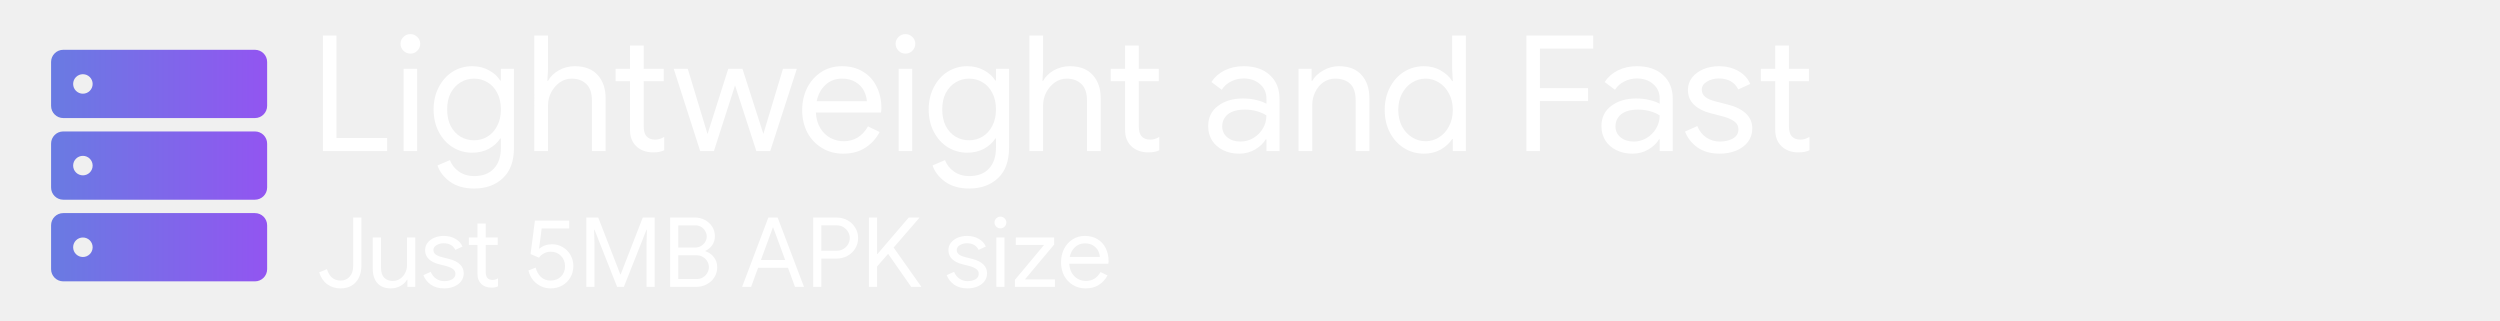
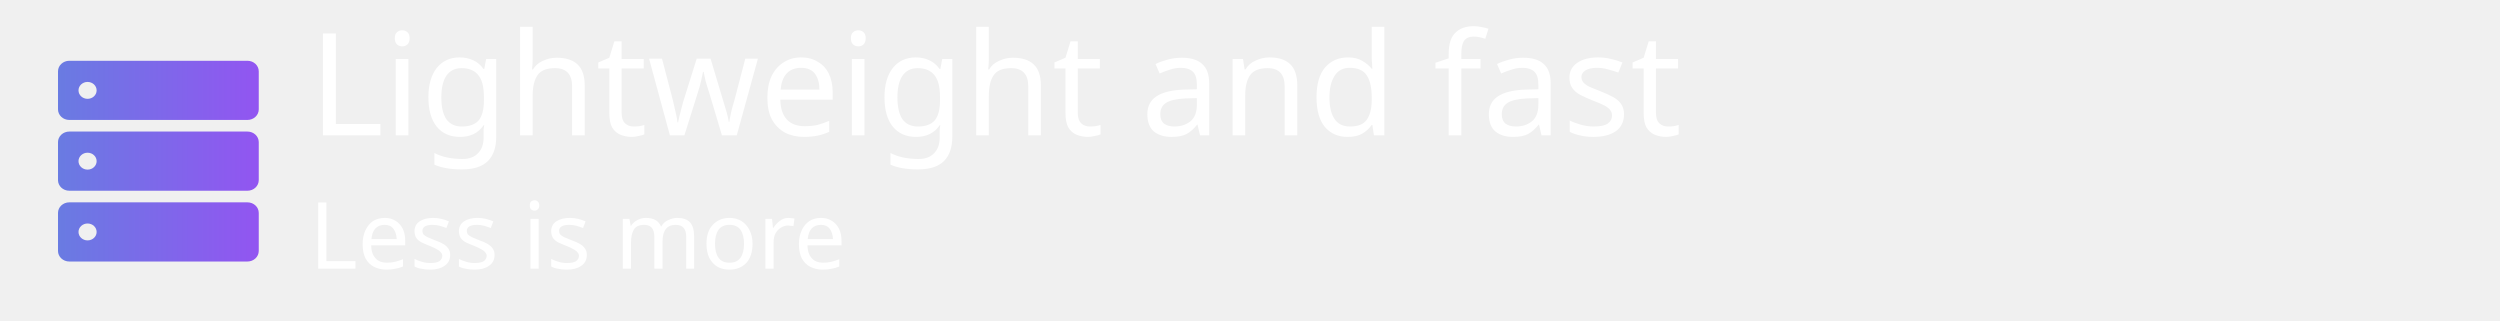
- <svg xmlns="http://www.w3.org/2000/svg" xmlns:xlink="http://www.w3.org/1999/xlink" width="468" height="60" viewBox="0 0 123.825 15.875" version="1.1" id="svg9296">
-   <defs id="defs9293">
+ <svg xmlns="http://www.w3.org/2000/svg" xmlns:xlink="http://www.w3.org/1999/xlink" width="468" height="60" viewBox="0 0 123.825 15.875" version="1.1" id="svg5">
+   <defs id="defs2">
    <linearGradient xlink:href="#linearGradient7989" id="linearGradient7991" x1="31.8" y1="474.9" x2="918" y2="474.9" gradientUnits="userSpaceOnUse" />
    <linearGradient id="linearGradient7989">
      <stop style="stop-color:#697be2;stop-opacity:1;" offset="0" id="stop7985" />
      <stop style="stop-color:#9255f1;stop-opacity:1;" offset="1" id="stop7987" />
    </linearGradient>
-     <linearGradient xlink:href="#linearGradient7989" id="linearGradient22689" gradientUnits="userSpaceOnUse" x1="31.8" y1="474.9" x2="918" y2="474.9" />
-     <linearGradient xlink:href="#linearGradient7989" id="linearGradient22691" gradientUnits="userSpaceOnUse" x1="31.8" y1="474.9" x2="918" y2="474.9" />
-     <linearGradient xlink:href="#linearGradient7989" id="linearGradient22693" gradientUnits="userSpaceOnUse" x1="31.8" y1="474.9" x2="918" y2="474.9" />
-     <linearGradient xlink:href="#linearGradient7989" id="linearGradient22695" gradientUnits="userSpaceOnUse" x1="31.8" y1="474.9" x2="918" y2="474.9" />
-     <linearGradient xlink:href="#linearGradient7989" id="linearGradient22697" gradientUnits="userSpaceOnUse" x1="31.8" y1="474.9" x2="918" y2="474.9" />
-     <linearGradient xlink:href="#linearGradient7989" id="linearGradient22699" gradientUnits="userSpaceOnUse" x1="31.8" y1="474.9" x2="918" y2="474.9" />
-     <linearGradient xlink:href="#linearGradient7989" id="linearGradient22701" gradientUnits="userSpaceOnUse" x1="31.8" y1="474.9" x2="918" y2="474.9" />
-     <linearGradient xlink:href="#linearGradient7989" id="linearGradient22703" gradientUnits="userSpaceOnUse" x1="31.8" y1="474.9" x2="918" y2="474.9" />
-     <linearGradient xlink:href="#linearGradient7989" id="linearGradient22705" gradientUnits="userSpaceOnUse" x1="31.8" y1="474.9" x2="918" y2="474.9" />
-     <linearGradient xlink:href="#linearGradient7989" id="linearGradient22707" gradientUnits="userSpaceOnUse" x1="31.8" y1="474.9" x2="918" y2="474.9" />
-     <linearGradient xlink:href="#linearGradient7989" id="linearGradient22709" gradientUnits="userSpaceOnUse" x1="31.8" y1="474.9" x2="918" y2="474.9" />
-     <linearGradient xlink:href="#linearGradient7989" id="linearGradient22711" gradientUnits="userSpaceOnUse" x1="31.8" y1="474.9" x2="918" y2="474.9" />
-     <linearGradient xlink:href="#linearGradient7989" id="linearGradient22713" gradientUnits="userSpaceOnUse" x1="31.8" y1="474.9" x2="918" y2="474.9" />
-     <linearGradient xlink:href="#linearGradient7989" id="linearGradient22715" gradientUnits="userSpaceOnUse" x1="31.8" y1="474.9" x2="918" y2="474.9" />
-     <linearGradient xlink:href="#linearGradient7989" id="linearGradient22717" gradientUnits="userSpaceOnUse" x1="31.8" y1="474.9" x2="918" y2="474.9" />
-     <linearGradient xlink:href="#linearGradient7989" id="linearGradient22719" gradientUnits="userSpaceOnUse" x1="31.8" y1="474.9" x2="918" y2="474.9" />
-     <linearGradient xlink:href="#linearGradient7989" id="linearGradient22721" gradientUnits="userSpaceOnUse" x1="31.8" y1="474.9" x2="918" y2="474.9" />
-     <linearGradient xlink:href="#linearGradient7989" id="linearGradient22723" gradientUnits="userSpaceOnUse" x1="31.8" y1="474.9" x2="918" y2="474.9" />
-     <linearGradient xlink:href="#linearGradient7989" id="linearGradient22725" gradientUnits="userSpaceOnUse" x1="31.8" y1="474.9" x2="918" y2="474.9" />
-     <linearGradient xlink:href="#linearGradient7989" id="linearGradient22727" gradientUnits="userSpaceOnUse" x1="31.8" y1="474.9" x2="918" y2="474.9" />
+     <linearGradient xlink:href="#linearGradient7989" id="linearGradient17891" gradientUnits="userSpaceOnUse" x1="31.8" y1="474.9" x2="918" y2="474.9" />
+     <linearGradient xlink:href="#linearGradient7989" id="linearGradient17893" gradientUnits="userSpaceOnUse" x1="31.8" y1="474.9" x2="918" y2="474.9" />
+     <linearGradient xlink:href="#linearGradient7989" id="linearGradient17895" gradientUnits="userSpaceOnUse" x1="31.8" y1="474.9" x2="918" y2="474.9" />
+     <linearGradient xlink:href="#linearGradient7989" id="linearGradient17897" gradientUnits="userSpaceOnUse" x1="31.8" y1="474.9" x2="918" y2="474.9" />
+     <linearGradient xlink:href="#linearGradient7989" id="linearGradient17899" gradientUnits="userSpaceOnUse" x1="31.8" y1="474.9" x2="918" y2="474.9" />
+     <linearGradient xlink:href="#linearGradient7989" id="linearGradient17901" gradientUnits="userSpaceOnUse" x1="31.8" y1="474.9" x2="918" y2="474.9" />
+     <linearGradient xlink:href="#linearGradient7989" id="linearGradient17903" gradientUnits="userSpaceOnUse" x1="31.8" y1="474.9" x2="918" y2="474.9" />
+     <linearGradient xlink:href="#linearGradient7989" id="linearGradient17905" gradientUnits="userSpaceOnUse" x1="31.8" y1="474.9" x2="918" y2="474.9" />
+     <linearGradient xlink:href="#linearGradient7989" id="linearGradient17907" gradientUnits="userSpaceOnUse" x1="31.8" y1="474.9" x2="918" y2="474.9" />
+     <linearGradient xlink:href="#linearGradient7989" id="linearGradient17909" gradientUnits="userSpaceOnUse" x1="31.8" y1="474.9" x2="918" y2="474.9" />
+     <linearGradient xlink:href="#linearGradient7989" id="linearGradient17911" gradientUnits="userSpaceOnUse" x1="31.8" y1="474.9" x2="918" y2="474.9" />
+     <linearGradient xlink:href="#linearGradient7989" id="linearGradient17913" gradientUnits="userSpaceOnUse" x1="31.8" y1="474.9" x2="918" y2="474.9" />
+     <linearGradient xlink:href="#linearGradient7989" id="linearGradient17915" gradientUnits="userSpaceOnUse" x1="31.8" y1="474.9" x2="918" y2="474.9" />
+     <linearGradient xlink:href="#linearGradient7989" id="linearGradient17917" gradientUnits="userSpaceOnUse" x1="31.8" y1="474.9" x2="918" y2="474.9" />
+     <linearGradient xlink:href="#linearGradient7989" id="linearGradient17919" gradientUnits="userSpaceOnUse" x1="31.8" y1="474.9" x2="918" y2="474.9" />
+     <linearGradient xlink:href="#linearGradient7989" id="linearGradient17921" gradientUnits="userSpaceOnUse" x1="31.8" y1="474.9" x2="918" y2="474.9" />
+     <linearGradient xlink:href="#linearGradient7989" id="linearGradient17923" gradientUnits="userSpaceOnUse" x1="31.8" y1="474.9" x2="918" y2="474.9" />
+     <linearGradient xlink:href="#linearGradient7989" id="linearGradient17925" gradientUnits="userSpaceOnUse" x1="31.8" y1="474.9" x2="918" y2="474.9" />
+     <linearGradient xlink:href="#linearGradient7989" id="linearGradient17927" gradientUnits="userSpaceOnUse" x1="31.8" y1="474.9" x2="918" y2="474.9" />
+     <linearGradient xlink:href="#linearGradient7989" id="linearGradient17929" gradientUnits="userSpaceOnUse" x1="31.8" y1="474.9" x2="918" y2="474.9" />
  </defs>
  <g id="layer1">
-     <g id="g25904" transform="matrix(0.01207531,0,0,0.01207531,2.145982,2.466449)" style="fill:url(#linearGradient7991);fill-opacity:1">
-       <g id="g25847" style="fill:url(#linearGradient22697);fill-opacity:1">
-         <g id="g25845" style="fill:url(#linearGradient22695);fill-opacity:1">
-           <path d="M 81.8,949.8 H 868 c 27.602,0 50,-22.4 50,-50 v -180 c 0,-27.6 -22.398,-50 -50,-50 H 81.8 c -27.6,0 -50,22.4 -50,50 v 180 c 0,27.599 22.4,50 50,50 z m 80.5,-179.901 c 22.1,0 40,17.9 40,40 0,22.101 -17.9,40 -40,40 -22.1,0 -40,-17.899 -40,-40 0,-22.099 17.9,-40 40,-40 z" id="path25839" style="fill:url(#linearGradient22689);fill-opacity:1" />
-           <path d="M 81.8,614.899 H 868 c 27.602,0 50,-22.399 50,-50 v -180 c 0,-27.6 -22.398,-50 -50,-50 H 81.8 c -27.6,0 -50,22.4 -50,50 v 180 c 0,27.601 22.4,50 50,50 z M 162.3,435 c 22.1,0 40,17.899 40,40 0,22.1 -17.9,40 -40,40 -22.1,0 -40,-17.9 -40,-40 0,-22.101 17.9,-40 40,-40 z" id="path25841" style="fill:url(#linearGradient22691);fill-opacity:1" />
-           <path d="M 81.8,280 H 868 c 27.602,0 50,-22.4 50,-50 V 50 C 918,22.4 895.602,0 868,0 H 81.8 c -27.6,0 -50,22.4 -50,50 v 180 c 0,27.6 22.4,50 50,50 z m 80.5,-179.9 c 22.1,0 40,17.9 40,40 0,22.1 -17.9,40 -40,40 -22.1,0 -40,-17.9 -40,-40 0,-22.1 17.9,-40 40,-40 z" id="path25843" style="fill:url(#linearGradient22693);fill-opacity:1" />
+     <text xml:space="preserve" style="font-size:4.586px;font-family:'Google Sans';-inkscape-font-specification:'Google Sans';fill:#ffffff;stroke:#000000;stroke-width:0;stroke-linecap:square" x="15.31" y="6.704" id="text1058">
+       <tspan style="font-size:7.056px;fill:#ffffff;stroke-width:0" x="15.31" y="6.704" id="tspan1060">Lightweight and fast</tspan>
+       <tspan style="font-size:4.586px;fill:#ffffff;stroke-width:0" x="15.31" y="13.31" id="tspan1114">Less is more</tspan>
+     </text>
+     <g id="g25904" transform="matrix(0.01121981,0,0,0.01046852,2.51621,3.01)" style="fill:url(#linearGradient7991);fill-opacity:1">
+       <g id="g25847" style="fill:url(#linearGradient17899);fill-opacity:1">
+         <g id="g25845" style="fill:url(#linearGradient17897);fill-opacity:1">
+           <path d="M 81.8,949.8 H 868 c 27.602,0 50,-22.4 50,-50 v -180 c 0,-27.6 -22.398,-50 -50,-50 H 81.8 c -27.6,0 -50,22.4 -50,50 v 180 c 0,27.599 22.4,50 50,50 z m 80.5,-179.901 c 22.1,0 40,17.9 40,40 0,22.101 -17.9,40 -40,40 -22.1,0 -40,-17.899 -40,-40 0,-22.099 17.9,-40 40,-40 z" id="path25839" style="fill:url(#linearGradient17891);fill-opacity:1" />
+           <path d="M 81.8,614.899 H 868 c 27.602,0 50,-22.399 50,-50 v -180 c 0,-27.6 -22.398,-50 -50,-50 H 81.8 c -27.6,0 -50,22.4 -50,50 v 180 c 0,27.601 22.4,50 50,50 z M 162.3,435 c 22.1,0 40,17.899 40,40 0,22.1 -17.9,40 -40,40 -22.1,0 -40,-17.9 -40,-40 0,-22.101 17.9,-40 40,-40 z" id="path25841" style="fill:url(#linearGradient17893);fill-opacity:1" />
+           <path d="M 81.8,280 H 868 c 27.602,0 50,-22.4 50,-50 V 50 C 918,22.4 895.602,0 868,0 H 81.8 c -27.6,0 -50,22.4 -50,50 v 180 c 0,27.6 22.4,50 50,50 z m 80.5,-179.9 c 22.1,0 40,17.9 40,40 0,22.1 -17.9,40 -40,40 -22.1,0 -40,-17.9 -40,-40 0,-22.1 17.9,-40 40,-40 z" id="path25843" style="fill:url(#linearGradient17895);fill-opacity:1" />
        </g>
      </g>
-       <g id="g25849" style="fill:url(#linearGradient22699);fill-opacity:1" />
-       <g id="g25851" style="fill:url(#linearGradient22701);fill-opacity:1" />
-       <g id="g25853" style="fill:url(#linearGradient22703);fill-opacity:1" />
-       <g id="g25855" style="fill:url(#linearGradient22705);fill-opacity:1" />
-       <g id="g25857" style="fill:url(#linearGradient22707);fill-opacity:1" />
-       <g id="g25859" style="fill:url(#linearGradient22709);fill-opacity:1" />
-       <g id="g25861" style="fill:url(#linearGradient22711);fill-opacity:1" />
-       <g id="g25863" style="fill:url(#linearGradient22713);fill-opacity:1" />
-       <g id="g25865" style="fill:url(#linearGradient22715);fill-opacity:1" />
-       <g id="g25867" style="fill:url(#linearGradient22717);fill-opacity:1" />
-       <g id="g25869" style="fill:url(#linearGradient22719);fill-opacity:1" />
-       <g id="g25871" style="fill:url(#linearGradient22721);fill-opacity:1" />
-       <g id="g25873" style="fill:url(#linearGradient22723);fill-opacity:1" />
-       <g id="g25875" style="fill:url(#linearGradient22725);fill-opacity:1" />
-       <g id="g25877" style="fill:url(#linearGradient22727);fill-opacity:1" />
-     </g>
-     <g aria-label="Lightweight and Fast  " transform="matrix(0.1198891,0,0,0.1198891,-12.09051,-38.20152)" id="text29271" style="font-size:46.667px;font-family:'Google Sans';-inkscape-font-specification:'Google Sans';white-space:pre;shape-inside:url(#rect29273);fill:#ffffff;stroke:#000000;stroke-width:0;stroke-linecap:square">
-       <path d="m 234.249,333.324 h 5.6 v 42.333 h 20.933 v 5.4 h -26.533 z" style="font-size:66.667px;fill:#ffffff" id="path31573" />
-       <path d="m 270.383,340.791 q -1.667,0 -2.867,-1.2 -1.2,-1.2 -1.2,-2.867 0,-1.667 1.2,-2.8 1.2,-1.2 2.867,-1.2 1.667,0 2.867,1.2 1.2,1.133 1.2,2.8 0,1.667 -1.2,2.867 -1.133,1.2 -2.867,1.2 z m -2.8,6.267 h 5.6 v 34 h -5.6 z" style="font-size:66.667px;fill:#ffffff" id="path31575" />
-       <path d="m 296.716,396.524 q -6,0 -9.933,-2.8 -3.867,-2.8 -5.2,-6.733 l 5.133,-2.2 q 1.133,2.933 3.733,4.733 2.667,1.867 6.267,1.867 5.267,0 8.133,-3.067 2.933,-3.067 2.933,-8.667 v -3.8 h -0.267 q -1.667,2.6 -4.733,4.267 -3,1.6 -6.867,1.6 -4.4,0 -8.067,-2.267 -3.6,-2.267 -5.733,-6.333 -2.133,-4.067 -2.133,-9.267 0,-5.133 2.133,-9.2 2.133,-4.133 5.733,-6.4 3.667,-2.267 8.067,-2.267 3.867,0 6.867,1.667 3.067,1.6 4.733,4.267 h 0.267 v -4.867 h 5.4 v 32.667 q 0,8.2 -4.533,12.467 -4.533,4.333 -11.933,4.333 z m 0,-19.933 q 3.067,0 5.533,-1.533 2.533,-1.533 4,-4.4 1.533,-2.867 1.533,-6.8 0,-4 -1.533,-6.867 -1.467,-2.867 -4,-4.333 -2.467,-1.533 -5.533,-1.533 -3.067,0 -5.6,1.533 -2.533,1.533 -4.067,4.4 -1.467,2.867 -1.467,6.8 0,3.933 1.467,6.867 1.533,2.867 4.067,4.4 2.533,1.467 5.6,1.467 z" style="font-size:66.667px;fill:#ffffff" id="path31577" />
-       <path d="m 321.583,333.324 h 5.667 v 14.067 l -0.267,4.667 h 0.267 q 1.4,-2.6 4.4,-4.333 3.067,-1.733 6.667,-1.733 6.2,0 9.467,3.667 3.267,3.6 3.267,9.6 v 21.8 h -5.667 V 360.124 q 0,-4.6 -2.333,-6.8 -2.333,-2.2 -6.067,-2.2 -2.667,0 -4.933,1.6 -2.2,1.6 -3.533,4.133 -1.267,2.533 -1.267,5.267 v 18.933 h -5.667 z" style="font-size:66.667px;fill:#ffffff" id="path31579" />
-       <path d="m 370.583,381.591 q -2.067,0 -3.867,-0.667 -1.733,-0.667 -2.933,-1.8 -1.333,-1.267 -2,-2.933 -0.667,-1.667 -0.667,-4.067 v -19.933 h -5.933 v -5.133 h 5.933 v -9.6 h 5.667 v 9.6 h 8.267 v 5.133 h -8.267 v 18.533 q 0,2.8 1.067,4.133 1.267,1.467 3.667,1.467 1.933,0 3.733,-1.133 v 5.533 q -1,0.467 -2.067,0.667 -1,0.2 -2.6,0.2 z" style="font-size:66.667px;fill:#ffffff" id="path31581" />
-       <path d="m 379.183,347.057 h 5.8 l 8.133,26.867 h 0.067 l 8.533,-26.867 h 5.867 l 8.6,26.8 h 0.067 l 8.067,-26.8 h 5.733 l -11,34 h -5.733 l -8.8,-27.133 -8.733,27.133 h -5.667 z" style="font-size:66.667px;fill:#ffffff" id="path31583" />
-       <path d="m 449.183,382.124 q -4.867,0 -8.733,-2.333 -3.867,-2.333 -6.067,-6.4 -2.133,-4.133 -2.133,-9.267 0,-4.933 2,-9.067 2.067,-4.133 5.8,-6.6 3.733,-2.467 8.667,-2.467 5,0 8.667,2.267 3.667,2.2 5.6,6.133 2,3.933 2,9 0,1 -0.2,1.733 h -26.867 q 0.2,3.867 1.867,6.533 1.667,2.667 4.2,4 2.6,1.333 5.4,1.333 6.533,0 10.067,-6.133 l 4.8,2.333 q -2.2,4.133 -6,6.533 -3.733,2.4 -9.067,2.4 z m 9.8,-21.667 q -0.133,-2.133 -1.2,-4.267 -1.067,-2.133 -3.4,-3.6 -2.267,-1.467 -5.733,-1.467 -4,0 -6.8,2.6 -2.733,2.533 -3.6,6.733 z" style="font-size:66.667px;fill:#ffffff" id="path31585" />
-       <path d="m 474.916,340.791 q -1.667,0 -2.867,-1.2 -1.2,-1.2 -1.2,-2.867 0,-1.667 1.2,-2.8 1.2,-1.2 2.867,-1.2 1.667,0 2.867,1.2 1.2,1.133 1.2,2.8 0,1.667 -1.2,2.867 -1.133,1.2 -2.867,1.2 z m -2.8,6.267 h 5.6 v 34 h -5.6 z" style="font-size:66.667px;fill:#ffffff" id="path31587" />
-       <path d="m 501.25,396.524 q -6,0 -9.933,-2.8 -3.867,-2.8 -5.2,-6.733 l 5.133,-2.2 q 1.133,2.933 3.733,4.733 2.667,1.867 6.267,1.867 5.267,0 8.133,-3.067 2.933,-3.067 2.933,-8.667 v -3.8 h -0.267 q -1.667,2.6 -4.733,4.267 -3,1.6 -6.867,1.6 -4.4,0 -8.067,-2.267 -3.6,-2.267 -5.733,-6.333 -2.133,-4.067 -2.133,-9.267 0,-5.133 2.133,-9.2 2.133,-4.133 5.733,-6.4 3.667,-2.267 8.067,-2.267 3.867,0 6.867,1.667 3.067,1.6 4.733,4.267 h 0.267 v -4.867 h 5.4 v 32.667 q 0,8.2 -4.533,12.467 -4.533,4.333 -11.933,4.333 z m 0,-19.933 q 3.067,0 5.533,-1.533 2.533,-1.533 4,-4.4 1.533,-2.867 1.533,-6.8 0,-4 -1.533,-6.867 -1.467,-2.867 -4,-4.333 -2.467,-1.533 -5.533,-1.533 -3.067,0 -5.6,1.533 -2.533,1.533 -4.067,4.4 -1.467,2.867 -1.467,6.8 0,3.933 1.467,6.867 1.533,2.867 4.067,4.4 2.533,1.467 5.6,1.467 z" style="font-size:66.667px;fill:#ffffff" id="path31589" />
-       <path d="m 526.116,333.324 h 5.667 v 14.067 l -0.267,4.667 h 0.267 q 1.4,-2.6 4.4,-4.333 3.067,-1.733 6.667,-1.733 6.2,0 9.467,3.667 3.267,3.6 3.267,9.6 v 21.8 h -5.667 V 360.124 q 0,-4.6 -2.333,-6.8 -2.333,-2.2 -6.067,-2.2 -2.667,0 -4.933,1.6 -2.2,1.6 -3.533,4.133 -1.267,2.533 -1.267,5.267 v 18.933 h -5.667 z" style="font-size:66.667px;fill:#ffffff" id="path31591" />
-       <path d="m 575.116,381.591 q -2.067,0 -3.867,-0.667 -1.733,-0.667 -2.933,-1.8 -1.333,-1.267 -2,-2.933 -0.667,-1.667 -0.667,-4.067 v -19.933 h -5.933 v -5.133 h 5.933 v -9.6 h 5.667 v 9.6 h 8.267 v 5.133 h -8.267 v 18.533 q 0,2.8 1.067,4.133 1.267,1.467 3.667,1.467 1.933,0 3.733,-1.133 v 5.533 q -1,0.467 -2.067,0.667 -1,0.2 -2.6,0.2 z" style="font-size:66.667px;fill:#ffffff" id="path31593" />
-       <path d="m 612.783,382.124 q -3.733,0 -6.667,-1.467 -2.933,-1.467 -4.533,-4 -1.6,-2.6 -1.6,-5.867 0,-5.4 4.067,-8.4 4.067,-3.067 10.267,-3.067 3.067,0 5.667,0.667 2.667,0.667 4.067,1.533 v -2.067 q 0,-3.8 -2.667,-6.067 -2.667,-2.333 -6.733,-2.333 -2.867,0 -5.267,1.267 -2.4,1.2 -3.8,3.4 l -4.267,-3.2 q 2,-3.067 5.467,-4.8 3.533,-1.733 7.8,-1.733 6.933,0 10.867,3.667 4,3.6 4,9.867 v 21.533 h -5.4 v -4.867 h -0.267 q -1.467,2.467 -4.4,4.2 -2.933,1.733 -6.6,1.733 z m 0.533,-5 q 2.867,0 5.333,-1.467 2.467,-1.467 3.933,-3.933 1.467,-2.467 1.467,-5.4 -1.6,-1.067 -3.933,-1.733 -2.333,-0.667 -4.933,-0.667 -4.667,0 -7.067,1.933 -2.333,1.933 -2.333,5 0,2.8 2.133,4.533 2.133,1.733 5.4,1.733 z" style="font-size:66.667px;fill:#ffffff" id="path31595" />
-       <path d="m 637.316,347.057 h 5.4 v 5 h 0.267 q 1.4,-2.533 4.467,-4.267 3.067,-1.8 6.533,-1.8 6.133,0 9.333,3.6 3.267,3.533 3.267,9.667 v 21.8 h -5.667 V 360.124 q 0,-4.733 -2.267,-6.867 -2.267,-2.133 -6.2,-2.133 -2.733,0 -4.933,1.533 -2.133,1.533 -3.333,4.067 -1.2,2.467 -1.2,5.2 v 19.133 h -5.667 z" style="font-size:66.667px;fill:#ffffff" id="path31597" />
-       <path d="m 689.116,382.124 q -4.533,0 -8.267,-2.333 -3.667,-2.333 -5.8,-6.4 -2.133,-4.133 -2.133,-9.333 0,-5.133 2.133,-9.267 2.133,-4.133 5.8,-6.467 3.733,-2.333 8.267,-2.333 3.933,0 7,1.8 3.067,1.733 4.667,4.333 h 0.267 l -0.267,-4.733 v -14.067 h 5.667 v 47.733 h -5.4 v -5 h -0.267 q -1.6,2.533 -4.667,4.333 -3.067,1.733 -7,1.733 z m 0.667,-5.133 q 3,0 5.533,-1.6 2.6,-1.6 4.133,-4.533 1.6,-2.933 1.6,-6.8 0,-3.867 -1.6,-6.8 -1.533,-2.933 -4.133,-4.533 -2.533,-1.6 -5.533,-1.6 -2.933,0 -5.533,1.6 -2.6,1.6 -4.2,4.6 -1.533,2.933 -1.533,6.733 0,3.8 1.533,6.8 1.6,2.933 4.2,4.533 2.6,1.6 5.533,1.6 z" style="font-size:66.667px;fill:#ffffff" id="path31599" />
-       <path d="m 731.45,333.324 h 27.6 v 5.4 h -22 v 16.333 h 19.867 v 5.333 h -19.867 v 20.667 h -5.6 z" style="font-size:66.667px;fill:#ffffff" id="path31601" />
-       <path d="m 775.25,382.124 q -3.733,0 -6.667,-1.467 -2.933,-1.467 -4.533,-4 -1.6,-2.6 -1.6,-5.867 0,-5.4 4.067,-8.4 4.067,-3.067 10.267,-3.067 3.067,0 5.667,0.667 2.667,0.667 4.067,1.533 v -2.067 q 0,-3.8 -2.667,-6.067 -2.667,-2.333 -6.733,-2.333 -2.867,0 -5.267,1.267 -2.4,1.2 -3.8,3.4 l -4.267,-3.2 q 2,-3.067 5.467,-4.8 3.533,-1.733 7.8,-1.733 6.933,0 10.867,3.667 4,3.6 4,9.867 v 21.533 h -5.4 v -4.867 h -0.267 q -1.467,2.467 -4.4,4.2 -2.933,1.733 -6.6,1.733 z m 0.533,-5 q 2.867,0 5.333,-1.467 2.467,-1.467 3.933,-3.933 1.467,-2.467 1.467,-5.4 -1.6,-1.067 -3.933,-1.733 -2.333,-0.667 -4.933,-0.667 -4.667,0 -7.067,1.933 -2.333,1.933 -2.333,5 0,2.8 2.133,4.533 2.133,1.733 5.4,1.733 z" style="font-size:66.667px;fill:#ffffff" id="path31603" />
-       <path d="m 811.316,382.124 q -5.467,0 -9.133,-2.533 -3.667,-2.6 -5.2,-6.6 l 5.067,-2.267 q 1.267,3.067 3.733,4.733 2.533,1.667 5.533,1.667 3.2,0 5.467,-1.267 2.267,-1.333 2.267,-3.733 0,-2.133 -1.8,-3.4 -1.8,-1.333 -5.667,-2.267 l -4.133,-1.067 q -4.067,-1 -6.667,-3.4 -2.6,-2.4 -2.6,-6.2 0,-2.933 1.733,-5.133 1.8,-2.267 4.733,-3.467 2.933,-1.2 6.333,-1.2 4.467,0 7.933,1.933 3.533,1.933 5,5.4 l -4.933,2.267 q -2.267,-4.533 -8.067,-4.533 -2.8,0 -4.933,1.333 -2.067,1.267 -2.067,3.267 0,1.867 1.467,3.067 1.467,1.133 4.4,1.867 l 4.933,1.267 q 5,1.267 7.533,3.8 2.533,2.467 2.533,6.067 0,3.133 -1.8,5.533 -1.8,2.333 -4.867,3.6 -3.067,1.267 -6.8,1.267 z" style="font-size:66.667px;fill:#ffffff" id="path31605" />
-       <path d="m 843.716,381.591 q -2.067,0 -3.867,-0.667 -1.733,-0.667 -2.933,-1.8 -1.333,-1.267 -2,-2.933 -0.667,-1.667 -0.667,-4.067 v -19.933 h -5.933 v -5.133 h 5.933 v -9.6 h 5.667 v 9.6 h 8.267 v 5.133 h -8.267 v 18.533 q 0,2.8 1.067,4.133 1.267,1.467 3.667,1.467 1.933,0 3.733,-1.133 v 5.533 q -1,0.467 -2.067,0.667 -1,0.2 -2.6,0.2 z" style="font-size:66.667px;fill:#ffffff" id="path31607" />
-     </g>
-     <g aria-label="Just 5MB APK size" id="text31461" style="font-size:10.583px;font-family:'Google Sans';-inkscape-font-specification:'Google Sans';fill:#ffffff;stroke:#000000;stroke-width:0;stroke-linecap:square" transform="matrix(0.4531241,0,0,0.4531241,-8.122611,-70.44068)">
-       <path d="m 55.155,186.98 q -0.836,0 -1.46,-0.455 -0.624,-0.466 -0.878,-1.302 l 0.847,-0.349 q 0.381,1.249 1.492,1.249 0.624,0 0.995,-0.434 0.381,-0.434 0.381,-1.143 v -5.313 h 0.9 v 5.239 q 0,0.794 -0.296,1.365 -0.286,0.561 -0.804,0.857 -0.508,0.286 -1.175,0.286 z" id="path31463" style="fill:#ffffff" />
-       <path d="m 60.669,186.98 q -0.974,0 -1.492,-0.572 -0.508,-0.572 -0.508,-1.598 v -3.397 h 0.9 v 3.26 q 0,0.773 0.349,1.132 0.349,0.36 0.942,0.36 0.455,0 0.804,-0.243 0.36,-0.243 0.55,-0.635 0.201,-0.392 0.201,-0.826 v -3.048 h 0.9 v 5.397 h -0.857 v -0.783 h -0.042 q -0.222,0.402 -0.709,0.677 -0.487,0.275 -1.037,0.275 z" id="path31465" style="fill:#ffffff" />
-       <path d="m 66.479,186.98 q -0.868,0 -1.45,-0.402 -0.582,-0.413 -0.825,-1.048 l 0.804,-0.36 q 0.201,0.487 0.593,0.751 0.402,0.265 0.878,0.265 0.508,0 0.868,-0.201 0.36,-0.212 0.36,-0.593 0,-0.339 -0.286,-0.54 -0.286,-0.212 -0.9,-0.36 l -0.656,-0.169 q -0.646,-0.159 -1.058,-0.54 -0.413,-0.381 -0.413,-0.984 0,-0.466 0.275,-0.815 0.286,-0.36 0.751,-0.55 0.466,-0.191 1.005,-0.191 0.709,0 1.259,0.307 0.561,0.307 0.794,0.857 l -0.783,0.36 q -0.36,-0.72 -1.281,-0.72 -0.444,0 -0.783,0.212 -0.328,0.201 -0.328,0.519 0,0.296 0.233,0.487 0.233,0.18 0.698,0.296 l 0.783,0.201 q 0.794,0.201 1.196,0.603 0.402,0.392 0.402,0.963 0,0.497 -0.286,0.878 -0.286,0.37 -0.773,0.572 -0.487,0.201 -1.079,0.201 z" id="path31467" style="fill:#ffffff" />
-       <path d="m 71.622,186.895 q -0.328,0 -0.614,-0.106 -0.275,-0.106 -0.466,-0.286 -0.212,-0.201 -0.317,-0.466 -0.106,-0.265 -0.106,-0.646 v -3.164 H 69.178 v -0.815 h 0.942 v -1.524 h 0.9 v 1.524 h 1.312 v 0.815 h -1.312 v 2.942 q 0,0.445 0.169,0.656 0.201,0.233 0.582,0.233 0.307,0 0.593,-0.18 v 0.878 q -0.159,0.074 -0.328,0.106 -0.159,0.032 -0.413,0.032 z" id="path31469" style="fill:#ffffff" />
-       <path d="m 78.11,186.98 q -0.508,0 -1.005,-0.212 -0.497,-0.222 -0.878,-0.656 -0.381,-0.445 -0.54,-1.09 l 0.794,-0.318 q 0.159,0.646 0.582,1.037 0.434,0.381 1.027,0.381 0.709,0 1.154,-0.434 0.444,-0.434 0.444,-1.132 0,-0.688 -0.444,-1.132 -0.434,-0.455 -1.132,-0.455 -0.381,0 -0.72,0.18 -0.339,0.169 -0.55,0.476 l -0.921,-0.402 0.476,-3.651 h 3.746 v 0.857 h -3.006 l -0.286,2.191 0.042,0.011 q 0.561,-0.476 1.376,-0.476 0.624,0 1.154,0.307 0.54,0.307 0.857,0.857 0.317,0.55 0.317,1.228 0,0.677 -0.328,1.238 -0.317,0.55 -0.889,0.878 -0.571,0.318 -1.27,0.318 z" id="path31471" style="fill:#ffffff" />
-       <path d="m 82.015,179.233 h 1.302 l 2.413,6.212 h 0.042 l 2.413,-6.212 h 1.302 v 7.578 h -0.889 v -4.815 l 0.042,-1.439 h -0.042 l -2.476,6.255 h -0.741 l -2.476,-6.255 h -0.042 l 0.042,1.439 v 4.815 h -0.889 z" id="path31473" style="fill:#ffffff" />
-       <path d="m 91.18,179.233 h 2.72 q 0.571,0 1.069,0.265 0.508,0.265 0.804,0.73 0.296,0.466 0.296,1.048 0,0.55 -0.286,0.963 -0.275,0.413 -0.751,0.635 v 0.042 q 0.571,0.191 0.931,0.656 0.36,0.466 0.36,1.09 0,0.614 -0.317,1.111 -0.307,0.487 -0.836,0.762 -0.519,0.275 -1.122,0.275 h -2.868 z m 2.72,3.281 q 0.381,0 0.667,-0.18 0.296,-0.18 0.455,-0.455 0.159,-0.286 0.159,-0.582 0,-0.286 -0.159,-0.561 -0.148,-0.286 -0.434,-0.466 -0.275,-0.18 -0.646,-0.18 h -1.873 v 2.424 z m 0.201,3.44 q 0.381,0 0.677,-0.191 0.307,-0.191 0.466,-0.487 0.169,-0.307 0.169,-0.624 0,-0.318 -0.169,-0.614 -0.169,-0.307 -0.476,-0.487 -0.307,-0.191 -0.709,-0.191 h -1.99 v 2.593 z" id="path31475" style="fill:#ffffff" />
-       <path d="m 101.912,179.233 h 1.016 l 2.879,7.578 h -0.984 l -0.762,-2.085 h -3.27 l -0.762,2.085 h -0.984 z m 1.841,4.646 -1.005,-2.73 -0.307,-0.815 h -0.042 l -0.296,0.815 -1.005,2.73 z" id="path31477" style="fill:#ffffff" />
-       <path d="m 106.812,179.233 h 2.551 q 0.635,0 1.175,0.286 0.54,0.286 0.857,0.804 0.328,0.508 0.328,1.154 0,0.646 -0.328,1.164 -0.318,0.508 -0.857,0.794 -0.54,0.286 -1.175,0.286 h -1.662 v 3.09 h -0.889 z m 2.572,3.63 q 0.423,0 0.741,-0.201 0.328,-0.201 0.508,-0.519 0.18,-0.318 0.18,-0.667 0,-0.349 -0.18,-0.667 -0.18,-0.318 -0.508,-0.519 -0.318,-0.201 -0.741,-0.201 h -1.683 v 2.773 z" id="path31479" style="fill:#ffffff" />
-       <path d="m 112.908,179.233 h 0.889 v 3.99 h 0.042 l 3.418,-3.99 h 1.154 v 0.042 l -2.805,3.238 3.006,4.254 v 0.042 H 117.522 l -2.519,-3.609 -1.206,1.386 v 2.223 h -0.889 z" id="path31481" style="fill:#ffffff" />
-       <path d="m 123.682,186.98 q -0.868,0 -1.45,-0.402 -0.582,-0.413 -0.825,-1.048 l 0.804,-0.36 q 0.201,0.487 0.593,0.751 0.402,0.265 0.878,0.265 0.508,0 0.868,-0.201 0.36,-0.212 0.36,-0.593 0,-0.339 -0.286,-0.54 -0.286,-0.212 -0.9,-0.36 l -0.656,-0.169 q -0.646,-0.159 -1.058,-0.54 -0.413,-0.381 -0.413,-0.984 0,-0.466 0.275,-0.815 0.286,-0.36 0.751,-0.55 0.466,-0.191 1.005,-0.191 0.709,0 1.259,0.307 0.561,0.307 0.794,0.857 l -0.783,0.36 q -0.36,-0.72 -1.281,-0.72 -0.444,0 -0.783,0.212 -0.328,0.201 -0.328,0.519 0,0.296 0.233,0.487 0.233,0.18 0.699,0.296 l 0.783,0.201 q 0.794,0.201 1.196,0.603 0.402,0.392 0.402,0.963 0,0.497 -0.286,0.878 -0.286,0.37 -0.773,0.572 -0.487,0.201 -1.079,0.201 z" id="path31483" style="fill:#ffffff" />
-       <path d="m 127.28,180.418 q -0.265,0 -0.455,-0.191 -0.191,-0.191 -0.191,-0.455 0,-0.265 0.191,-0.445 0.191,-0.191 0.455,-0.191 0.265,0 0.455,0.191 0.191,0.18 0.191,0.445 0,0.265 -0.191,0.455 -0.18,0.191 -0.455,0.191 z m -0.445,0.995 h 0.889 v 5.397 h -0.889 z" id="path31485" style="fill:#ffffff" />
-       <path d="m 128.867,186.038 3.186,-3.81 h -3.09 v -0.815 h 4.191 v 0.773 l -3.196,3.81 h 3.281 v 0.815 h -4.371 z" id="path31487" style="fill:#ffffff" />
-       <path d="m 136.593,186.98 q -0.773,0 -1.386,-0.37 -0.614,-0.37 -0.963,-1.016 -0.339,-0.656 -0.339,-1.471 0,-0.783 0.318,-1.439 0.328,-0.656 0.921,-1.048 0.593,-0.392 1.376,-0.392 0.794,0 1.376,0.36 0.582,0.349 0.889,0.974 0.318,0.624 0.318,1.429 0,0.159 -0.032,0.275 h -4.265 q 0.032,0.614 0.296,1.037 0.265,0.423 0.667,0.635 0.413,0.212 0.857,0.212 1.037,0 1.598,-0.974 l 0.762,0.37 q -0.349,0.656 -0.953,1.037 -0.593,0.381 -1.439,0.381 z m 1.556,-3.44 q -0.021,-0.339 -0.19,-0.677 -0.169,-0.339 -0.54,-0.572 -0.36,-0.233 -0.91,-0.233 -0.635,0 -1.079,0.413 -0.434,0.402 -0.572,1.069 z" id="path31489" style="fill:#ffffff" />
+       <g id="g25849" style="fill:url(#linearGradient17901);fill-opacity:1" />
+       <g id="g25851" style="fill:url(#linearGradient17903);fill-opacity:1" />
+       <g id="g25853" style="fill:url(#linearGradient17905);fill-opacity:1" />
+       <g id="g25855" style="fill:url(#linearGradient17907);fill-opacity:1" />
+       <g id="g25857" style="fill:url(#linearGradient17909);fill-opacity:1" />
+       <g id="g25859" style="fill:url(#linearGradient17911);fill-opacity:1" />
+       <g id="g25861" style="fill:url(#linearGradient17913);fill-opacity:1" />
+       <g id="g25863" style="fill:url(#linearGradient17915);fill-opacity:1" />
+       <g id="g25865" style="fill:url(#linearGradient17917);fill-opacity:1" />
+       <g id="g25867" style="fill:url(#linearGradient17919);fill-opacity:1" />
+       <g id="g25869" style="fill:url(#linearGradient17921);fill-opacity:1" />
+       <g id="g25871" style="fill:url(#linearGradient17923);fill-opacity:1" />
+       <g id="g25873" style="fill:url(#linearGradient17925);fill-opacity:1" />
+       <g id="g25875" style="fill:url(#linearGradient17927);fill-opacity:1" />
+       <g id="g25877" style="fill:url(#linearGradient17929);fill-opacity:1" />
    </g>
  </g>
</svg>
